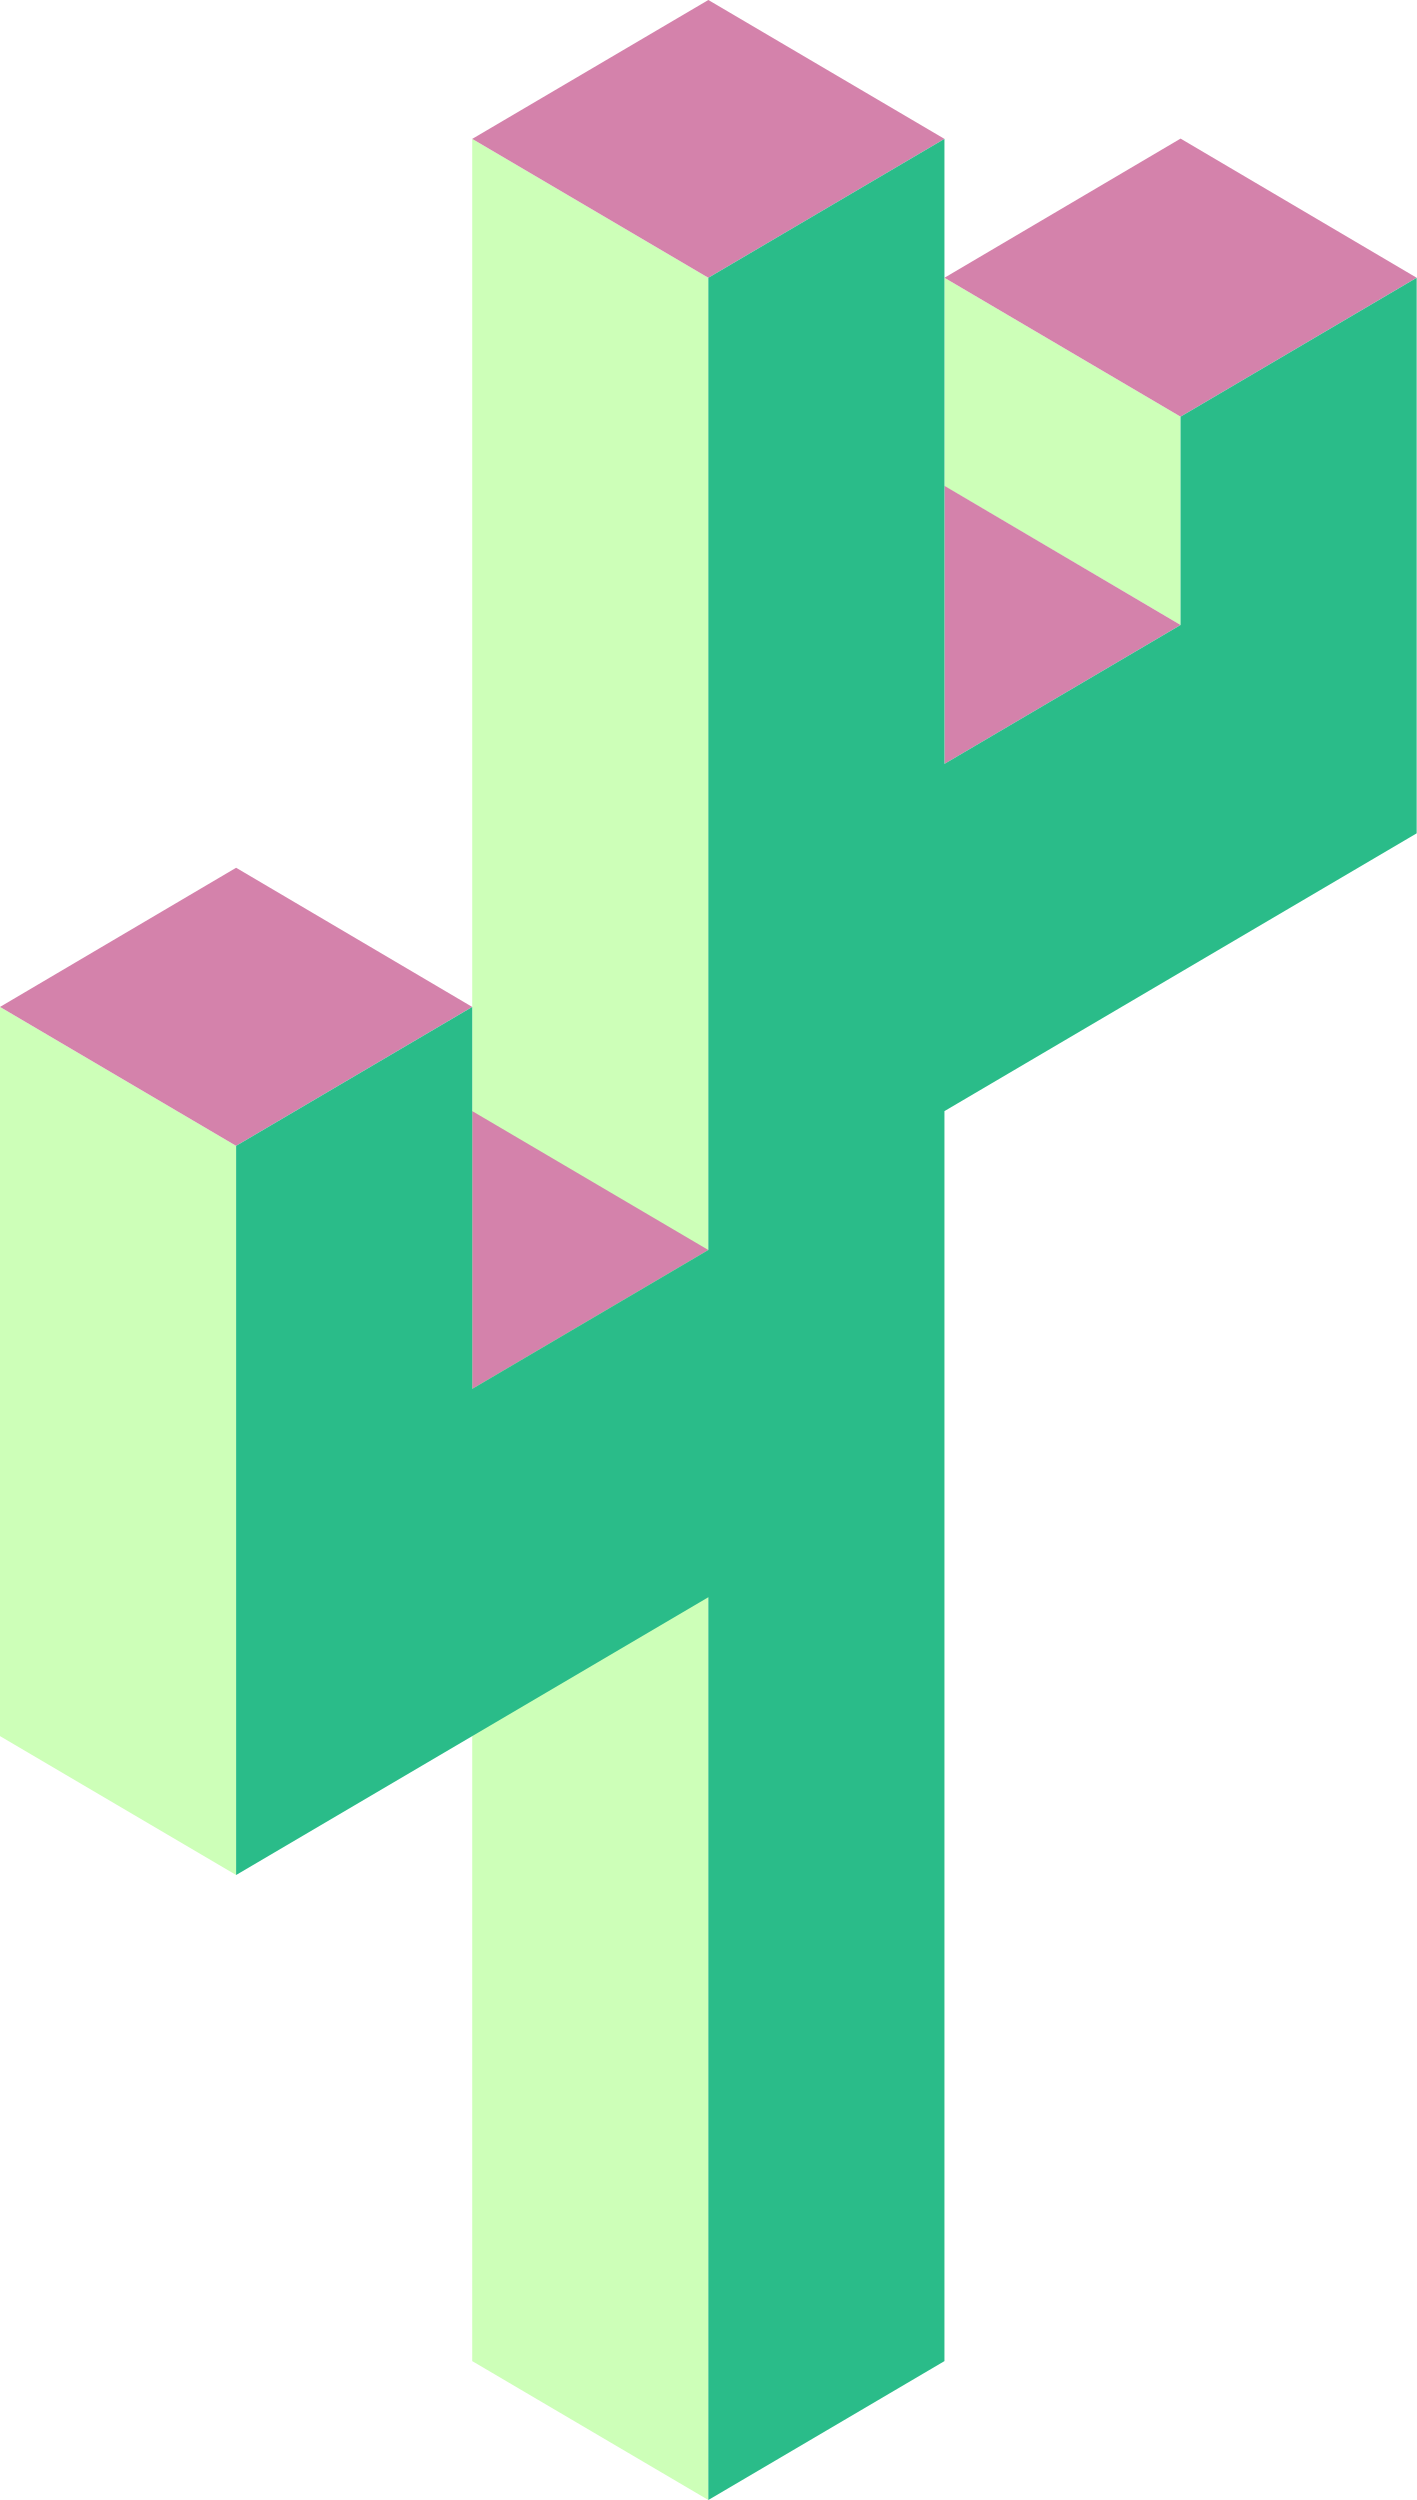
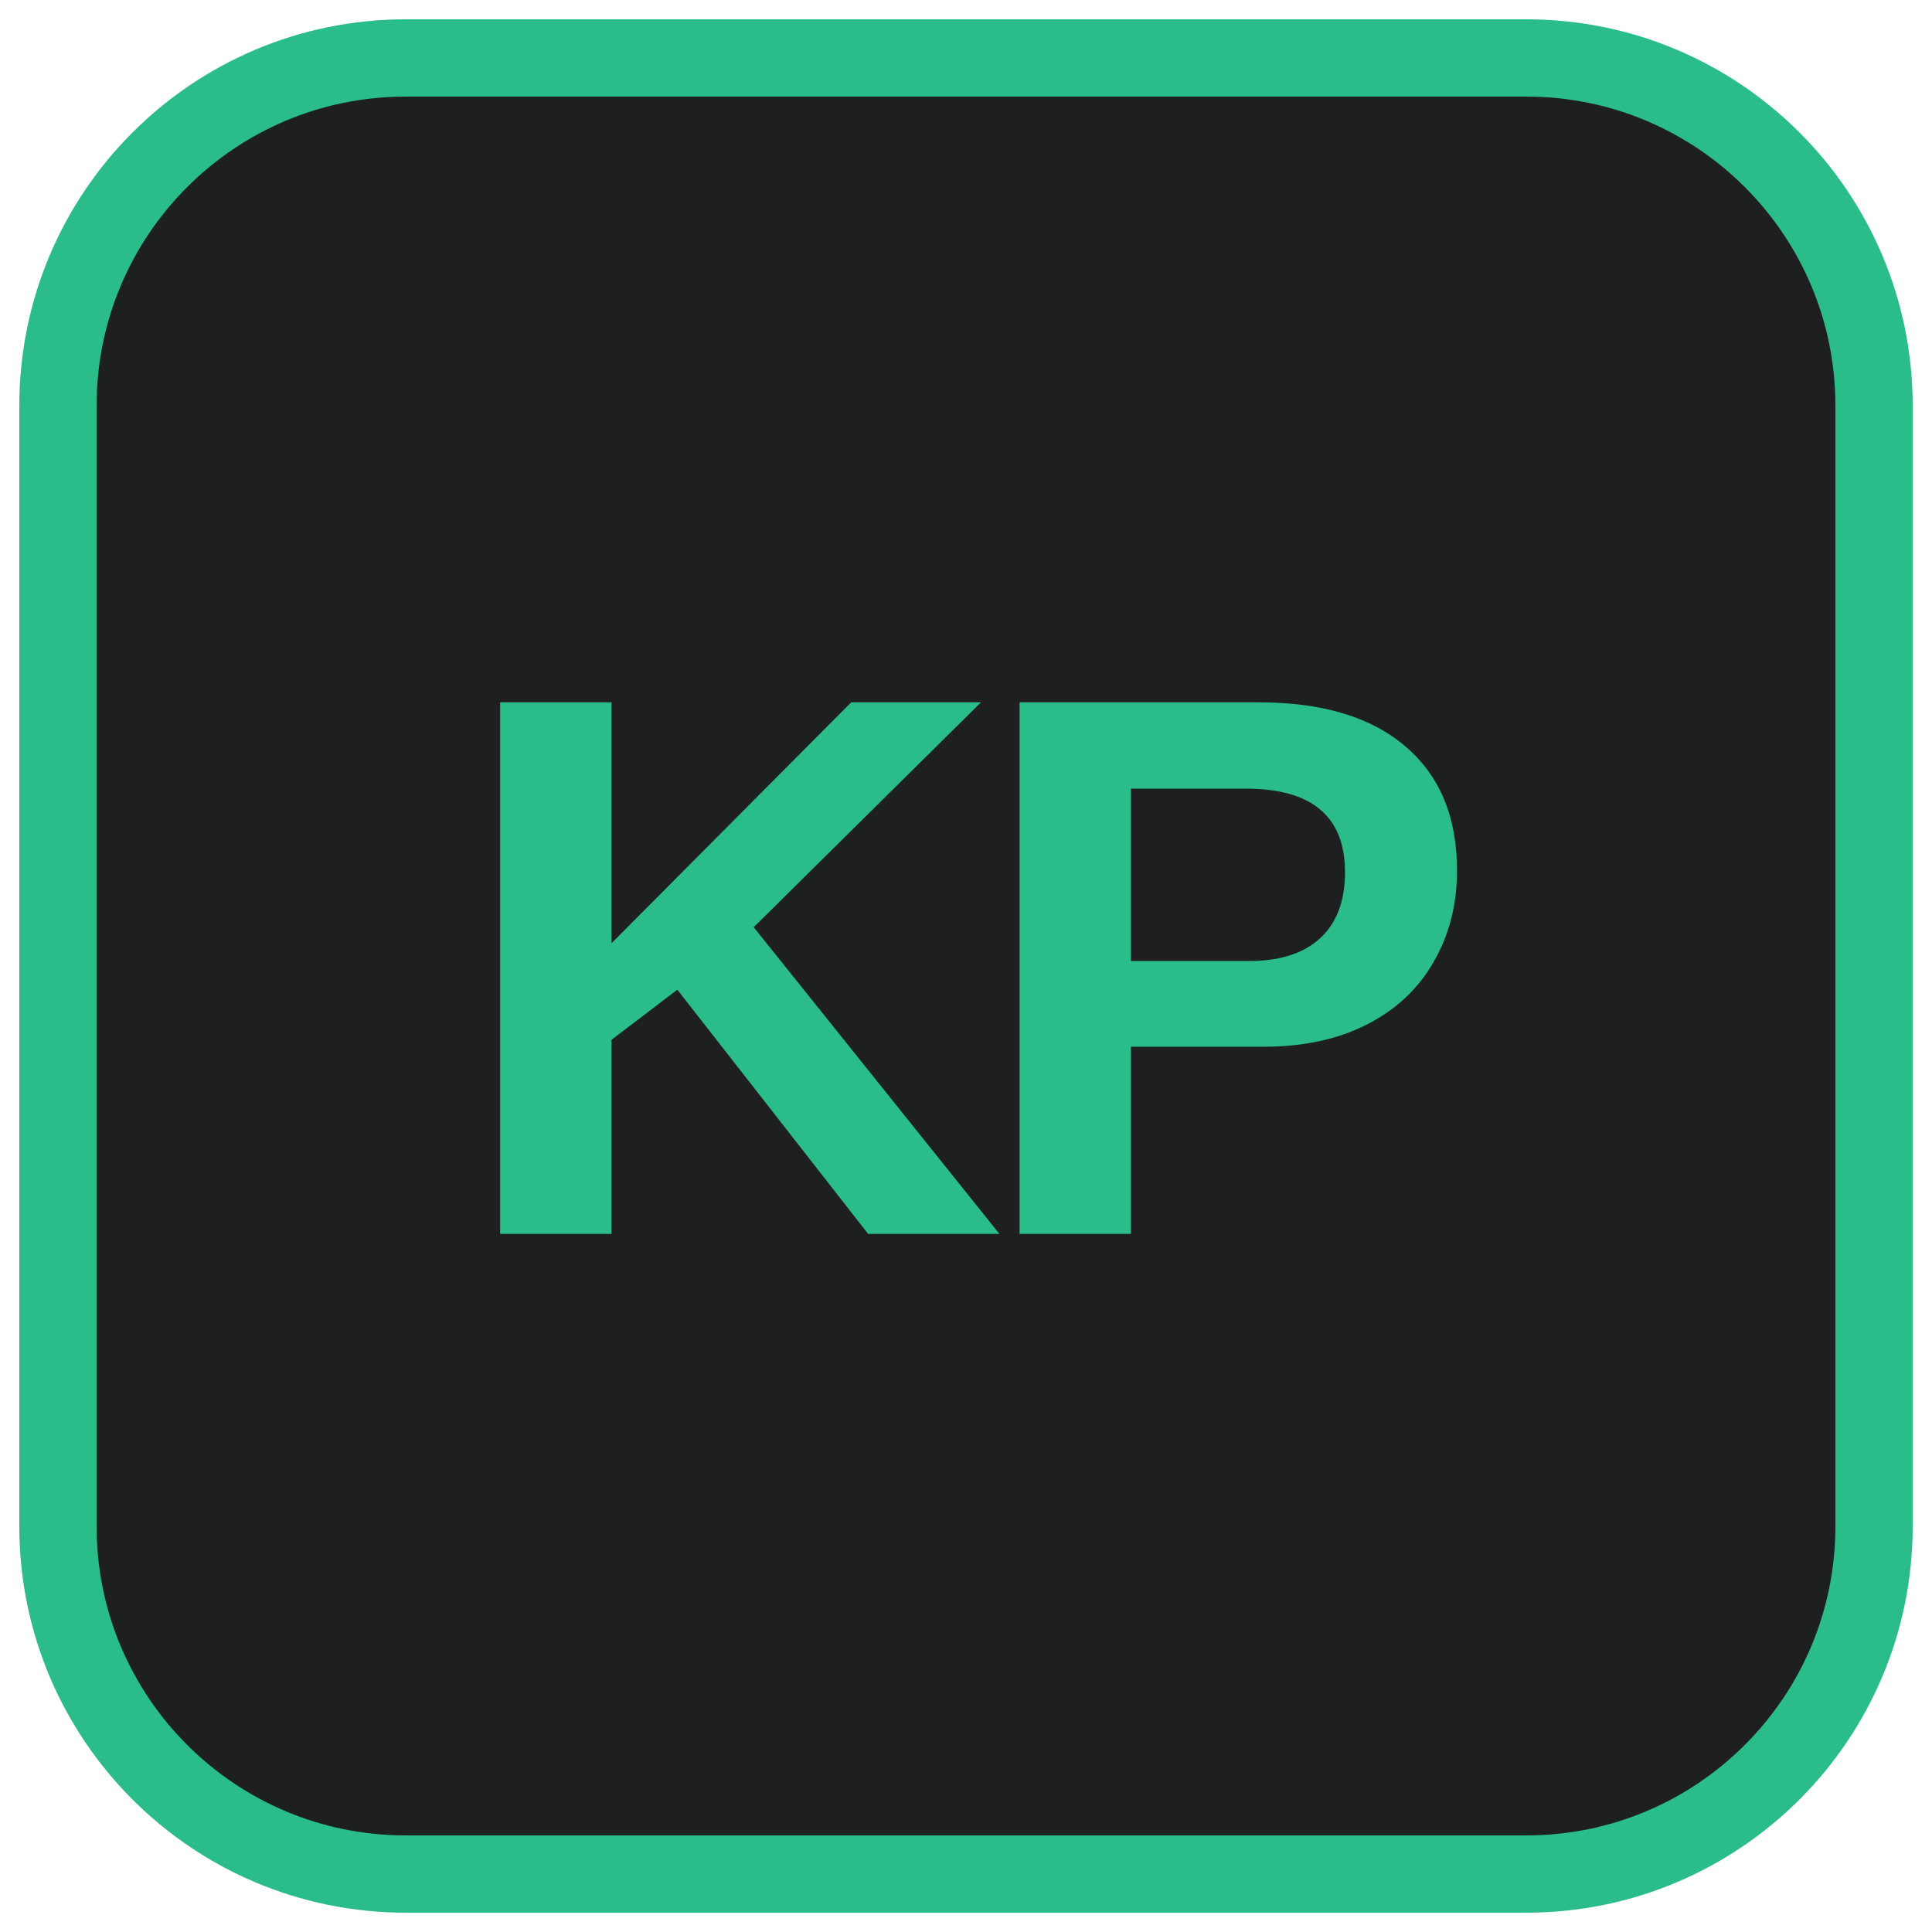
- <svg xmlns="http://www.w3.org/2000/svg" fill="none" viewBox="0 0 272 480">
-   <path fill="#cdffb8" d="M181.334 93.333v-40L226.667 80v40zM136.001 53.333 90.667 26.667v426.666L136.001 480zM45.333 220 0 193.334v140L45.333 360z" />
-   <path fill="#d482ab" d="M90.667 26.667 136.001 0l45.333 26.667-45.333 26.666zM181.334 53.33l45.333-26.72L272 53.33 226.667 80zM136 240l-45.333-26.67v53.34zM0 193.33l45.333-26.72 45.334 26.72L45.333 220zM181.334 93.277 226.667 120l-45.333 26.67z" />
-   <path fill="#2abc89" d="m136 53.333 45.333-26.666v120L226.667 120V80L272 53.333V160l-90.667 53.333v240L136 480V306.667L45.334 360V220l45.333-26.667v73.334L136 240z" />
+ <svg xmlns="http://www.w3.org/2000/svg" viewBox="0 0 100 100">
+   <rect x="3" y="3" width="94" height="94" rx="18" fill="#1d1f20" stroke="#2abc89" stroke-width="4" />
+   <text x="50" y="50" text-anchor="middle" dominant-baseline="central" font-family="Arial, Helvetica, sans-serif" font-weight="700" font-size="40" fill="#2abc89" letter-spacing="-2">KP</text>
</svg>
